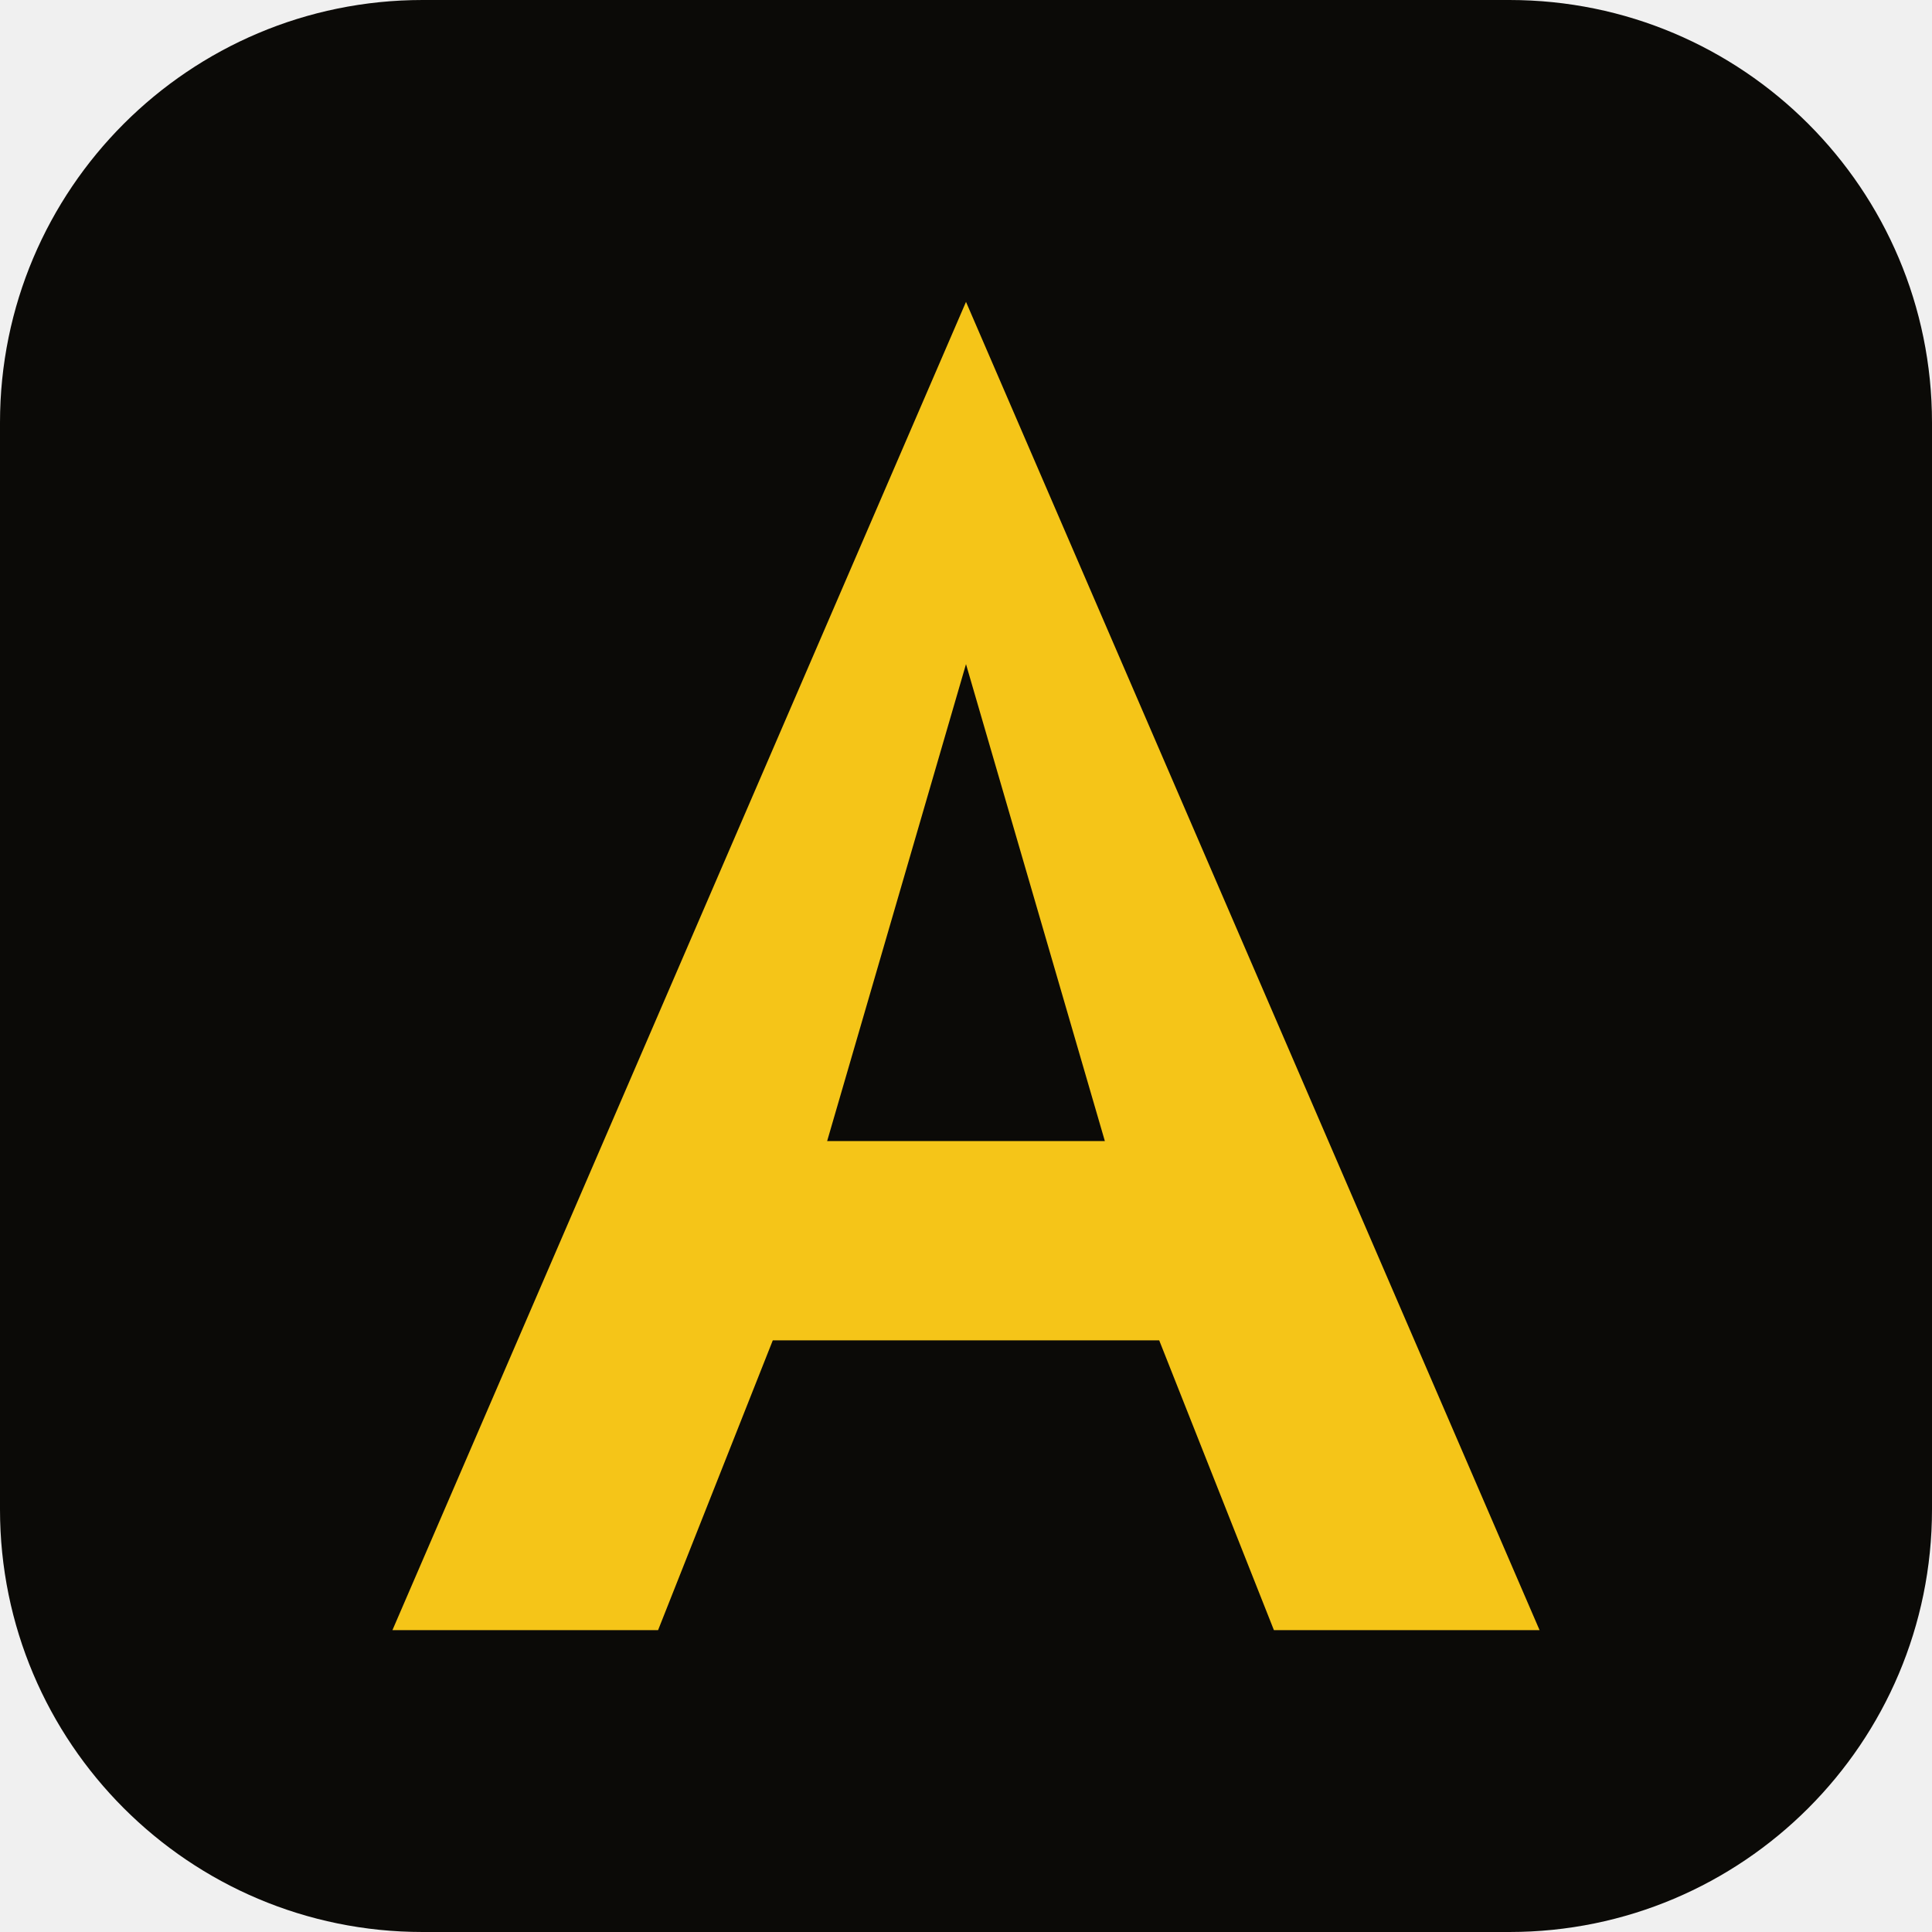
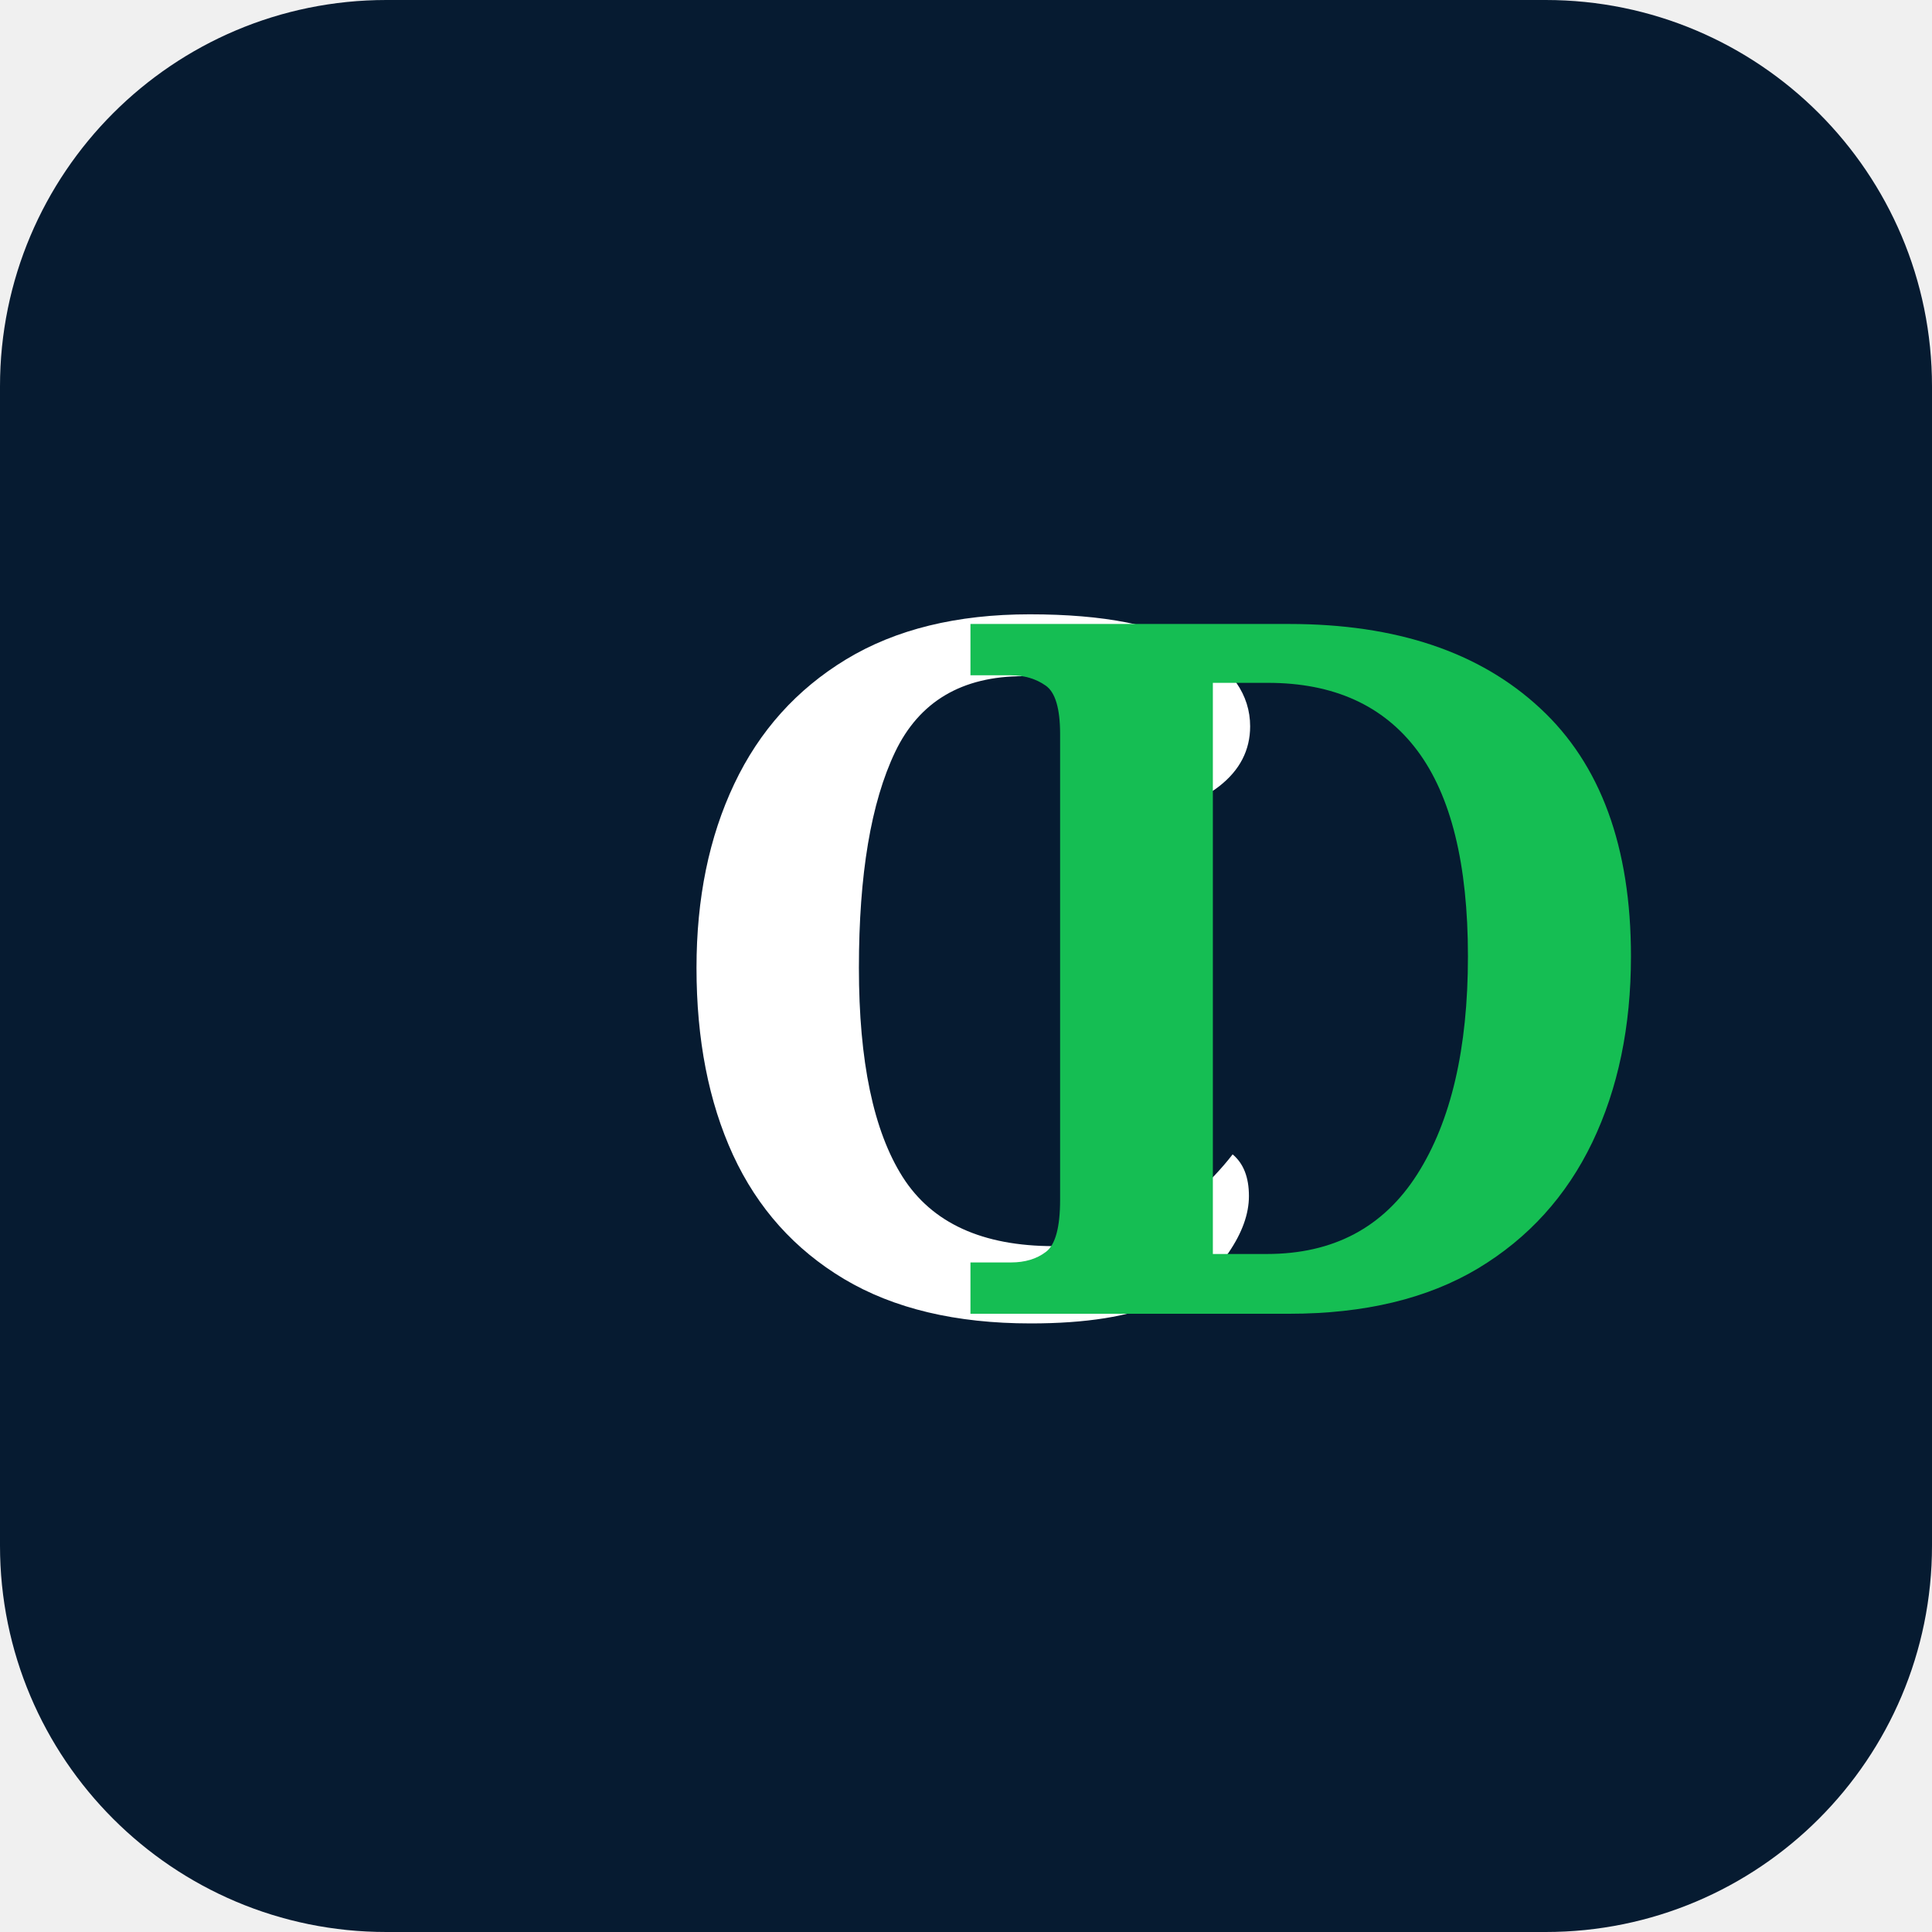
- <svg xmlns="http://www.w3.org/2000/svg" width="256" height="256" viewBox="0 0 32 32">
-   <rect width="32" height="32" rx="7" fill="#0B0A07" />
-   <path d="M16 5L6.5 27h4.4l1.9-4.8h6.4l1.9 4.8h4.4L16 5zm0 6l2.3 7.9h-4.6L16 11z" fill="#F5C518" />
+ <svg xmlns="http://www.w3.org/2000/svg" width="256" height="256" viewBox="0 0 100 100">
+   <rect width="100" height="100" rx="20" fill="#061b31" />
+   <text x="50" y="68" font-family="Georgia, serif" font-size="50" font-weight="bold" fill="white" text-anchor="middle">C</text>
+   <text x="50" y="68" font-family="Georgia, serif" font-size="50" font-weight="bold" fill="#15be53" text-anchor="middle" dx="18">D</text>
</svg>
